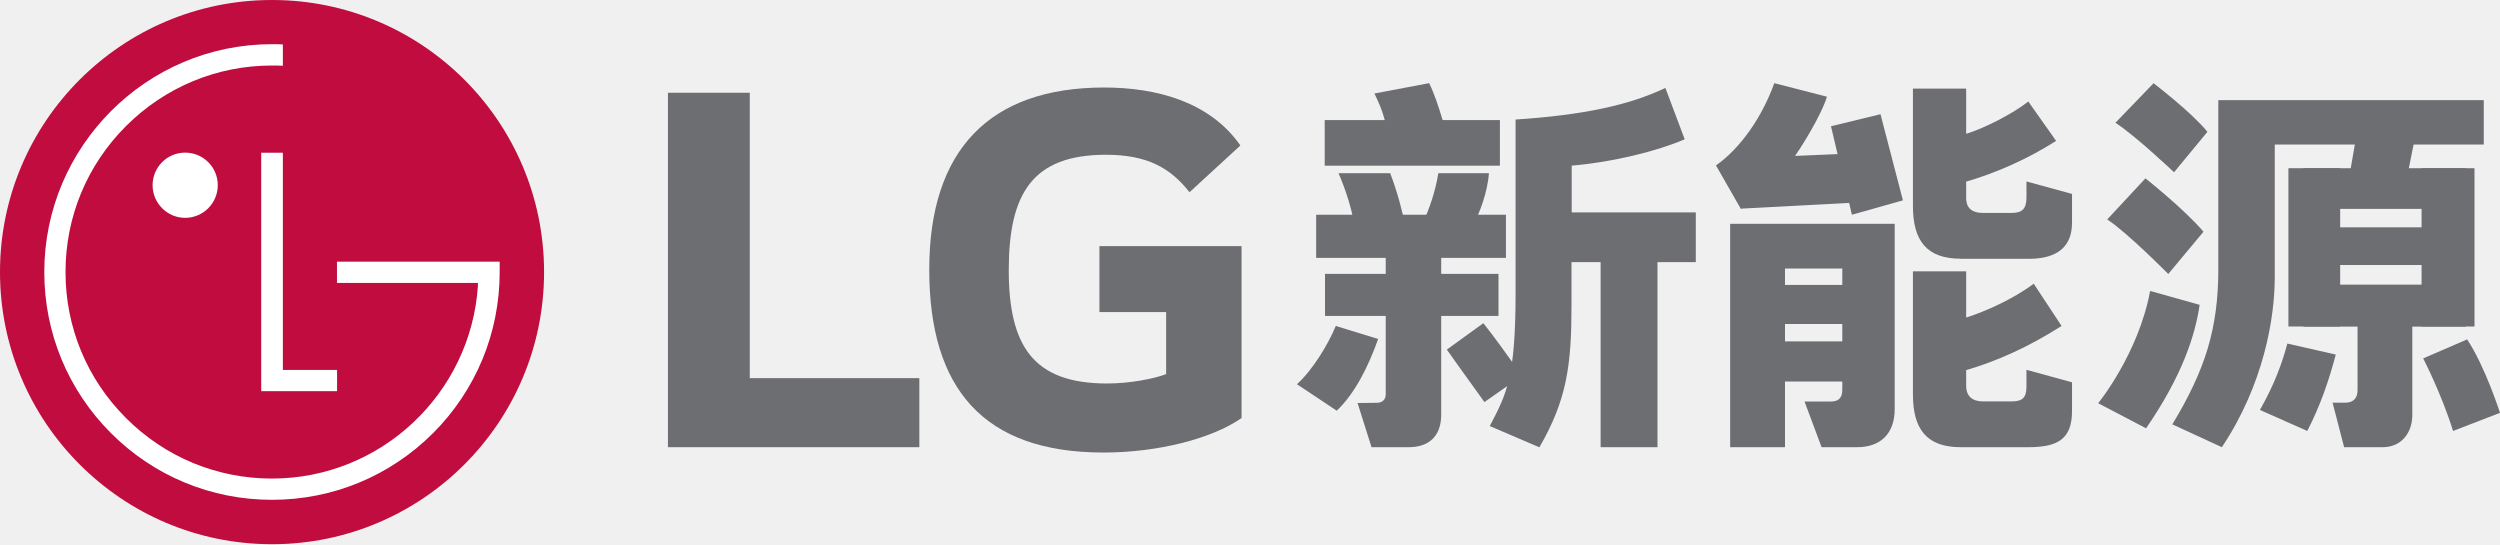
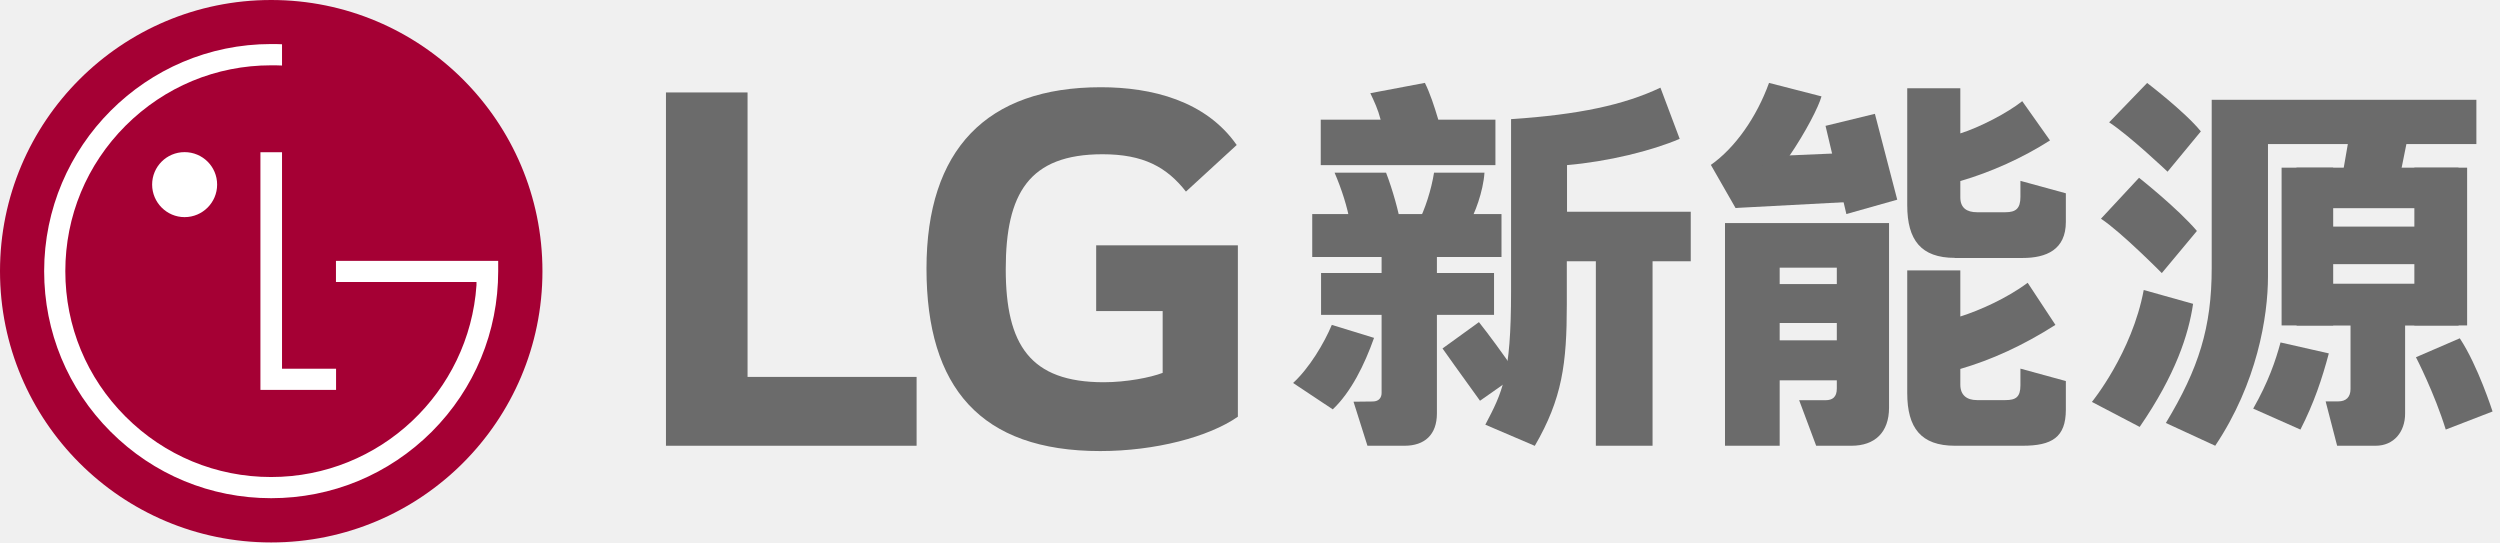
- <svg xmlns="http://www.w3.org/2000/svg" width="147" height="32" viewBox="0 0 147 32" fill="none">
-   <path d="M15.992 32C24.826 32 31.991 24.833 31.991 15.997C31.991 7.161 24.826 0 15.992 0C7.159 0 0 7.167 0 15.997C0 24.827 7.159 32 15.992 32Z" fill="#C00C3F" />
-   <path d="M15.359 8.981V23.001H19.82V21.752H16.632V8.981H15.359Z" fill="white" />
-   <path d="M10.885 12.809C11.946 12.809 12.805 11.949 12.805 10.888C12.805 9.828 11.946 8.974 10.885 8.974C9.825 8.974 8.972 9.834 8.972 10.888C8.972 11.943 9.831 12.809 10.885 12.809Z" fill="white" />
-   <path d="M16.632 2.611C16.463 2.598 16.149 2.598 15.986 2.598C8.614 2.598 2.604 8.617 2.604 15.997C2.604 19.574 3.997 22.938 6.525 25.467C9.053 27.996 12.416 29.389 15.992 29.389C19.569 29.389 22.931 27.996 25.466 25.467C27.988 22.938 29.381 19.574 29.381 15.997V15.388H19.813V16.637H28.101V16.819C27.675 23.132 22.411 28.14 15.986 28.14C12.749 28.14 9.7 26.873 7.41 24.582C5.113 22.291 3.852 19.241 3.852 15.997C3.852 12.752 5.113 9.709 7.41 7.412C9.706 5.121 12.749 3.853 15.986 3.853C16.131 3.853 16.476 3.853 16.632 3.866V2.611Z" fill="white" />
-   <path d="M81.035 19.932C80.47 21.526 79.68 23.126 78.601 24.149L76.261 22.593C77.214 21.72 78.099 20.239 78.544 19.166L81.035 19.932Z" fill="#6D6E71" />
-   <path d="M97.46 15.413V26.295H94.116V15.413H92.404V17.974C92.404 21.444 92.134 23.515 90.515 26.302L87.598 25.053C88.602 23.139 89.116 22.166 89.116 17.202V7.029C93.081 6.765 95.773 6.194 97.925 5.171L99.06 8.19C97.429 8.893 94.832 9.533 92.416 9.74V12.489H99.713V15.413H97.46Z" fill="#6D6E71" />
-   <path d="M88.551 15.162V12.627H77.39V15.162H81.481V16.104H77.911V18.576H81.481V23.183C81.481 23.427 81.349 23.685 80.954 23.685L79.824 23.697L80.646 26.295H82.836C84.015 26.295 84.743 25.649 84.743 24.387V18.576H88.112V16.104H84.743V15.162H88.558H88.551Z" fill="#6D6E71" />
-   <path d="M88.194 9.74V7.06H84.825C84.586 6.257 84.335 5.498 84.034 4.889L80.816 5.498C81.054 6 81.267 6.451 81.424 7.06H77.892V9.74H88.194Z" fill="#6D6E71" />
-   <path d="M79.623 13.16H82.591C82.503 12.558 82.146 11.227 81.744 10.185H78.707C79.115 11.133 79.473 12.231 79.623 13.16Z" fill="#6D6E71" />
-   <path d="M86.638 13.16H83.62C84.04 12.357 84.41 11.209 84.574 10.185H87.547C87.478 11.284 86.964 12.652 86.632 13.16H86.638Z" fill="#6D6E71" />
-   <path d="M85.076 20.559C85.076 20.559 86.23 22.191 87.284 23.641L89.486 22.097C88.566 20.775 87.811 19.744 87.221 19.003L85.069 20.559H85.076Z" fill="#6D6E71" />
-   <path d="M101.733 13.16V26.295H104.958V22.436H108.327V22.925C108.327 23.415 108.082 23.609 107.662 23.609H106.106L107.11 26.295H109.193C110.561 26.295 111.408 25.517 111.408 24.049V13.16H101.733ZM108.327 20.076H104.958V19.053H108.327V20.076ZM108.327 16.756H104.958V15.79H108.327V16.756Z" fill="#6D6E71" />
-   <path d="M115.291 15.212C113.296 15.212 112.48 14.164 112.48 12.106V5.209H115.611V7.87C116.734 7.518 118.378 6.671 119.263 5.968L120.9 8.284C119.288 9.313 117.437 10.148 115.611 10.681V11.642C115.611 12.269 115.994 12.52 116.596 12.52H118.271C118.886 12.52 119.156 12.3 119.156 11.616V10.669L121.835 11.403V13.091C121.835 14.729 120.687 15.219 119.281 15.219H115.291V15.212Z" fill="#6D6E71" />
-   <path d="M115.291 26.295C113.296 26.295 112.48 25.247 112.48 23.189V15.953H115.611V18.67C116.734 18.319 118.378 17.585 119.583 16.681L121.22 19.166C119.288 20.396 117.437 21.231 115.611 21.764V22.687C115.611 23.314 115.994 23.603 116.596 23.603H118.271C118.886 23.603 119.156 23.421 119.156 22.731V21.745L121.835 22.48V24.168C121.835 25.806 121.007 26.295 119.281 26.295H115.291Z" fill="#6D6E71" />
-   <path d="M104.324 4.889L107.424 5.686C107.11 6.872 104.318 11.767 102.354 12.269L100.899 9.727C102.329 8.723 103.596 6.916 104.33 4.889H104.324Z" fill="#6D6E71" />
-   <path d="M102.354 12.269L109.337 11.899L108.735 9.031L104.268 9.219L102.354 12.269Z" fill="#6D6E71" />
-   <path d="M107.662 7.424L108.892 12.627L111.891 11.78L110.573 6.715L107.662 7.424Z" fill="#6D6E71" />
-   <path d="M126.622 4.889C126.622 4.889 128.856 6.59 129.797 7.751L127.833 10.129C127.833 10.129 125.599 8.008 124.388 7.217L126.628 4.895L126.622 4.889Z" fill="#6D6E71" />
-   <path d="M126.151 10.487C126.151 10.487 128.429 12.288 129.565 13.625L127.494 16.11C127.494 16.11 125.079 13.669 123.905 12.903L126.151 10.487Z" fill="#6D6E71" />
-   <path d="M146.046 5.887V8.497H133.756V16.311C133.756 18.683 133.109 22.611 130.644 26.295L127.733 24.952C129.677 21.733 130.437 19.311 130.437 15.809V5.887H146.046Z" fill="#6D6E71" />
-   <path d="M137.602 9.891H134.559V19.198H137.602V9.891Z" fill="#6D6E71" />
-   <path d="M144.992 12.282V9.891H135.437V12.282H144.992Z" fill="#6D6E71" />
-   <path d="M144.992 15.583V13.367H135.437V15.583H144.992Z" fill="#6D6E71" />
-   <path d="M144.999 19.204V16.737H135.443V19.204H144.999Z" fill="#6D6E71" />
-   <path d="M145.501 9.891H142.389V19.198H145.501V9.891Z" fill="#6D6E71" />
-   <path d="M141.498 10.593L138.11 10.55L138.58 7.832L142.044 7.876L141.498 10.593Z" fill="#6D6E71" />
-   <path d="M126.428 17.108L129.339 17.924C129.075 19.725 128.316 22.091 126.189 25.184L123.372 23.71C123.372 23.71 125.737 20.817 126.428 17.108Z" fill="#6D6E71" />
-   <path d="M145.068 19.957L142.483 21.074C142.483 21.074 143.574 23.183 144.239 25.341L147 24.275C147 24.275 146.134 21.563 145.068 19.957Z" fill="#6D6E71" />
-   <path d="M134.496 20.202C134.207 21.275 133.774 22.543 132.883 24.105L135.669 25.341C136.472 23.766 136.943 22.354 137.344 20.848L134.496 20.202Z" fill="#6D6E71" />
-   <path d="M138.624 18.84V22.944C138.624 23.427 138.361 23.678 137.903 23.678H137.156L137.834 26.295H140.105C141.19 26.295 141.843 25.461 141.843 24.406V18.84H138.624Z" fill="#6D6E71" />
-   <path d="M44.087 5.454H39.275V26.295H54.057V22.235H44.087V5.454Z" fill="#6D6E71" />
-   <path d="M64.647 18.35H68.569V21.997C67.847 22.273 66.436 22.549 65.093 22.549C60.758 22.549 59.315 20.346 59.315 15.878C59.315 11.409 60.688 9.1 65.024 9.1C67.433 9.1 68.807 9.853 69.943 11.303L72.935 8.554C71.11 5.937 67.916 5.146 64.923 5.146C58.185 5.146 54.64 8.824 54.64 15.846C54.64 22.869 57.84 26.609 64.886 26.609C68.117 26.609 71.285 25.781 73.004 24.582V14.472H64.647V18.357V18.35Z" fill="#6D6E71" />
+ <svg xmlns="http://www.w3.org/2000/svg" width="235" height="51" viewBox="0 0 235 51" fill="none">
+   <path d="M25.49 50.99C39.57 50.99 50.99 39.57 50.99 25.49C50.99 11.41 39.57 0 25.49 0C11.41 0 0 11.42 0 25.49C0 39.56 11.41 50.99 25.49 50.99Z" fill="#A50034" />
+   <path d="M24.48 14.31V36.65H31.59V34.66H26.51V14.31H24.48Z" fill="white" />
+   <path d="M17.35 20.41C19.04 20.41 20.41 19.04 20.41 17.35C20.41 15.66 19.04 14.3 17.35 14.3C15.66 14.3 14.3 15.67 14.3 17.35C14.3 19.03 15.67 20.41 17.35 20.41Z" fill="white" />
+   <path d="M26.51 4.16C26.24 4.14 25.74 4.14 25.48 4.14C13.73 4.14 4.15 13.73 4.15 25.49C4.15 31.19 6.37 36.55 10.4 40.58C14.43 44.61 19.79 46.83 25.49 46.83C31.19 46.83 36.55 44.61 40.59 40.58C44.61 36.55 46.83 31.19 46.83 25.49V24.52H31.58V26.51H44.79V26.8C44.11 36.86 35.72 44.84 25.48 44.84C20.32 44.84 15.46 42.82 11.81 39.17C8.15 35.52 6.14 30.66 6.14 25.49C6.14 20.32 8.15 15.47 11.81 11.81C15.47 8.16 20.32 6.14 25.48 6.14C25.71 6.14 26.26 6.14 26.51 6.16V4.16Z" fill="white" />
+   <path d="M129.16 31.76C128.26 34.3 127 36.85 125.28 38.48L121.55 36C123.07 34.61 124.48 32.25 125.19 30.54L129.16 31.76Z" fill="#6B6B6B" />
+   <path d="M155.34 24.56V41.9H150.01V24.56H147.28V28.64C147.28 34.17 146.85 37.47 144.27 41.91L139.62 39.92C141.22 36.87 142.04 35.32 142.04 27.41V11.2C148.36 10.78 152.65 9.87 156.08 8.24L157.89 13.05C155.29 14.17 151.15 15.19 147.3 15.52V19.9H158.93V24.56H155.34Z" fill="#6B6B6B" />
+   <path d="M141.14 24.16V20.12H123.35V24.16H129.87V25.66H124.18V29.6H129.87V36.94C129.87 37.33 129.66 37.74 129.03 37.74L127.23 37.76L128.54 41.9H132.03C133.91 41.9 135.07 40.87 135.07 38.86V29.6H140.44V25.66H135.07V24.16H141.15H141.14Z" fill="#6B6B6B" />
+   <path d="M140.57 15.52V11.25H135.2C134.82 9.97 134.42 8.76 133.94 7.79L128.81 8.76C129.19 9.56 129.53 10.28 129.78 11.25H124.15V15.52H140.57Z" fill="#6B6B6B" />
+   <path d="M126.91 20.97H131.64C131.5 20.01 130.93 17.89 130.29 16.23H125.45C126.1 17.74 126.67 19.49 126.91 20.97Z" fill="#6B6B6B" />
+   <path d="M138.09 20.97H133.28C133.95 19.69 134.54 17.86 134.8 16.23H139.54C139.43 17.98 138.61 20.16 138.08 20.97H138.09Z" fill="#6B6B6B" />
+   <path d="M135.6 32.76C135.6 32.76 137.44 35.36 139.12 37.67L142.63 35.21C141.163 33.103 139.96 31.46 139.02 30.28L135.59 32.76H135.6Z" fill="#6B6B6B" />
+   <path d="M162.15 20.97V41.9H167.29V35.75H172.66V36.53C172.66 37.31 172.27 37.62 171.6 37.62H169.12L170.72 41.9H174.04C176.22 41.9 177.57 40.66 177.57 38.32V20.97H162.15ZM172.66 31.99H167.29V30.36H172.66V31.99ZM172.66 26.7H167.29V25.16H172.66V26.7Z" fill="#6B6B6B" />
+   <path d="M183.76 24.24C180.58 24.24 179.28 22.57 179.28 19.29V8.3H184.27V12.54C186.06 11.98 188.68 10.63 190.09 9.51L192.7 13.2C190.13 14.84 187.18 16.17 184.27 17.02V18.55C184.27 19.55 184.88 19.95 185.84 19.95H188.51C189.49 19.95 189.92 19.6 189.92 18.51V17L194.19 18.17V20.86C194.19 23.47 192.36 24.25 190.12 24.25H183.76V24.24Z" fill="#6B6B6B" />
+   <path d="M183.76 41.9C180.58 41.9 179.28 40.23 179.28 36.95V25.42H184.27V29.75C186.06 29.19 188.68 28.02 190.6 26.58L193.21 30.54C190.13 32.5 187.18 33.83 184.27 34.68V36.15C184.27 37.15 184.88 37.61 185.84 37.61H188.51C189.49 37.61 189.92 37.32 189.92 36.22V34.65L194.19 35.82V38.51C194.19 41.12 192.87 41.9 190.12 41.9H183.76Z" fill="#6B6B6B" />
+   <path d="M166.28 7.79L171.22 9.06C170.72 10.95 166.27 18.75 163.14 19.55L160.82 15.5C163.1 13.9 165.12 11.02 166.29 7.79H166.28Z" fill="#6B6B6B" />
+   <path d="M163.14 19.55L174.27 18.96L173.31 14.39L166.19 14.69L163.14 19.55Z" fill="#6B6B6B" />
+   <path d="M171.6 11.83L173.56 20.12L178.34 18.77L176.24 10.7L171.6 11.83Z" fill="#6B6B6B" />
+   <path d="M201.82 7.79C201.82 7.79 205.38 10.5 206.88 12.35L203.75 16.14C203.75 16.14 200.19 12.76 198.26 11.5L201.83 7.8L201.82 7.79Z" fill="#6B6B6B" />
+   <path d="M201.07 16.71C201.07 16.71 204.7 19.58 206.51 21.71L203.21 25.67C203.21 25.67 199.36 21.78 197.49 20.56L201.07 16.71Z" fill="#6B6B6B" />
+   <path d="M232.78 9.38V13.54H213.19V25.99C213.19 29.77 212.16 36.03 208.23 41.9L203.59 39.76C206.69 34.63 207.9 30.77 207.9 25.19V9.38H232.78Z" fill="#6B6B6B" />
+   <path d="M219.32 15.76H214.47V30.59H219.32V15.76Z" fill="#6B6B6B" />
+   <path d="M231.1 19.57V15.76H215.87V19.57H231.1Z" fill="#6B6B6B" />
+   <path d="M231.1 24.83V21.3H215.87V24.83H231.1Z" fill="#6B6B6B" />
+   <path d="M231.11 30.6V26.67H215.88V30.6H231.11Z" fill="#6B6B6B" />
+   <path d="M231.91 15.76H226.95V30.59H231.91V15.76Z" fill="#6B6B6B" />
+   <path d="M225.53 16.88L220.13 16.81L220.88 12.48L226.4 12.55L225.53 16.88Z" fill="#6B6B6B" />
+   <path d="M201.51 27.26L206.15 28.56C205.73 31.43 204.52 35.2 201.13 40.13L196.64 37.78C196.64 37.78 200.41 33.17 201.51 27.26Z" fill="#6B6B6B" />
+   <path d="M231.22 31.8L227.1 33.58C227.1 33.58 228.84 36.94 229.9 40.38L234.3 38.68C234.3 38.68 232.92 34.36 231.22 31.8Z" fill="#6B6B6B" />
+   <path d="M214.37 32.19C213.91 33.9 213.22 35.92 211.8 38.41L216.24 40.38C217.52 37.87 218.27 35.62 218.91 33.22L214.37 32.19Z" fill="#6B6B6B" />
+   <path d="M220.95 30.02V36.56C220.95 37.33 220.53 37.73 219.8 37.73H218.61L219.69 41.9H223.31C225.04 41.9 226.08 40.57 226.08 38.89V30.02H220.95Z" fill="#6B6B6B" />
+   <path d="M70.27 8.69H62.6V41.9H86.16V35.43H70.27V8.69Z" fill="#6B6B6B" />
+   <path d="M103.04 29.24H109.29V35.05C108.14 35.49 105.89 35.93 103.75 35.93C96.84 35.93 94.54 32.42 94.54 25.3C94.54 18.18 96.73 14.5 103.64 14.5C107.48 14.5 109.67 15.7 111.48 18.01L116.25 13.63C113.34 9.46 108.25 8.2 103.48 8.2C92.74 8.2 87.09 14.06 87.09 25.25C87.09 36.44 92.19 42.4 103.42 42.4C108.57 42.4 113.62 41.08 116.36 39.17V23.06H103.04V29.25V29.24Z" fill="#6B6B6B" />
</svg>
